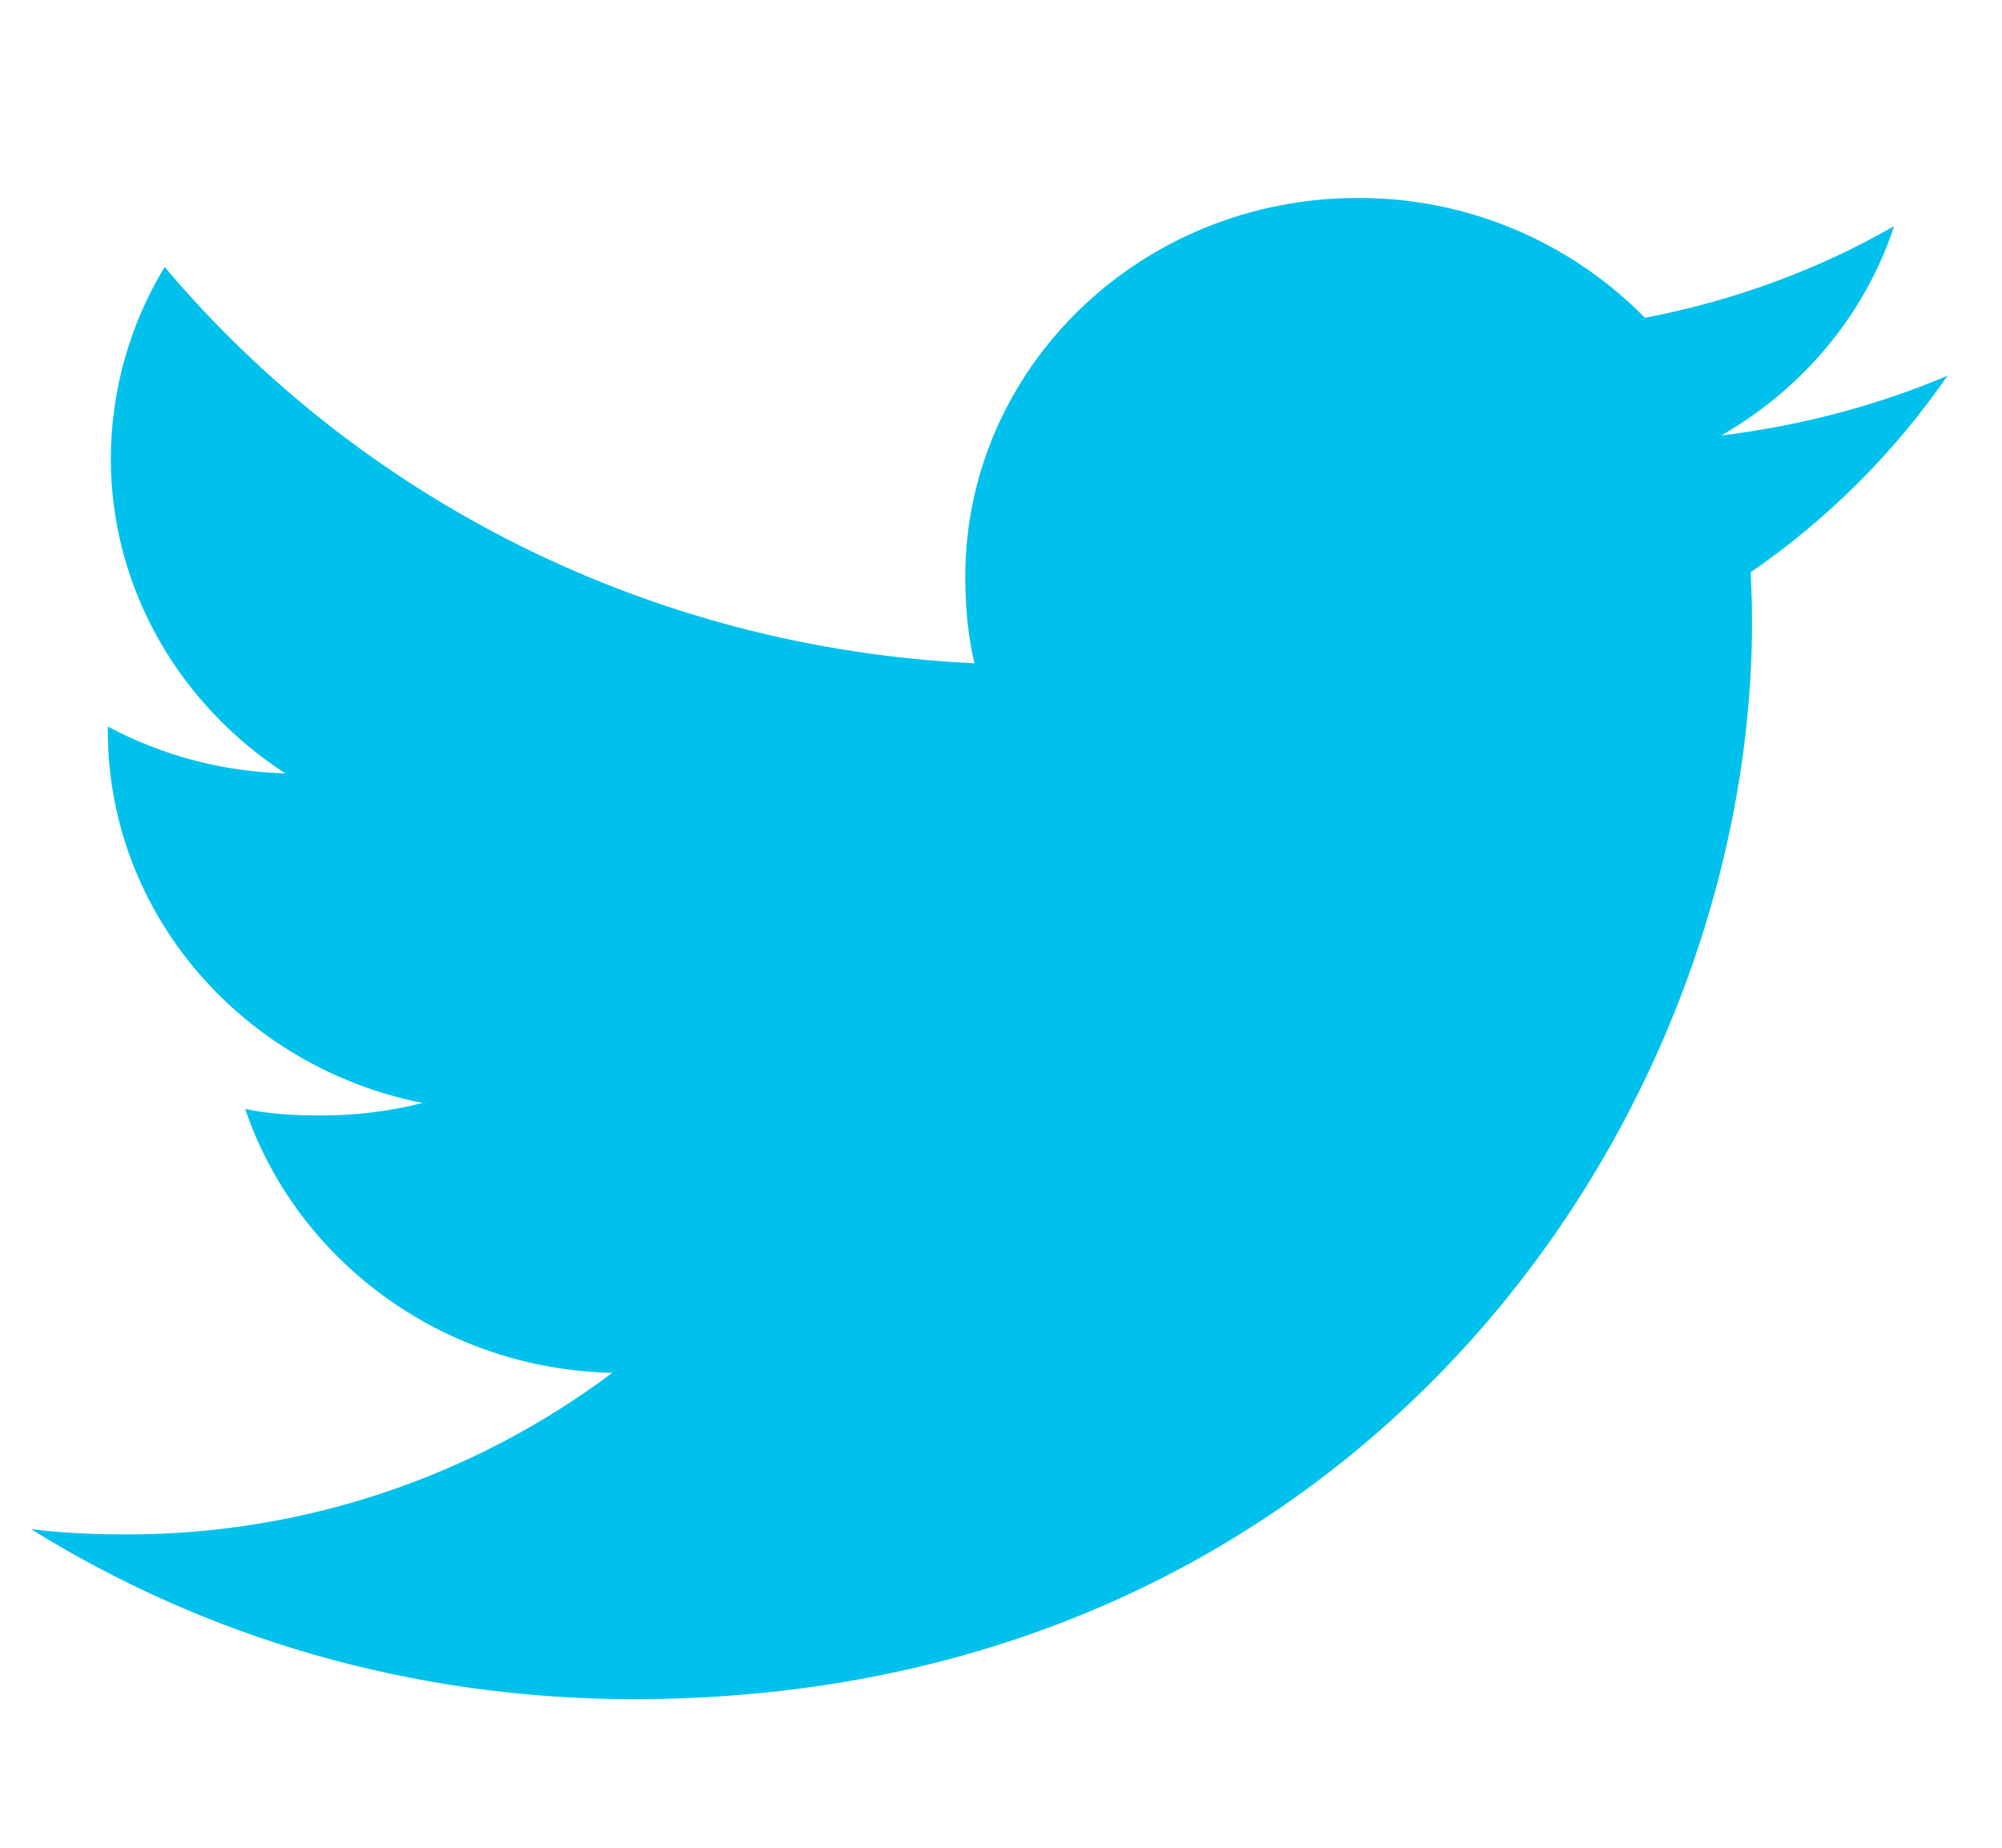
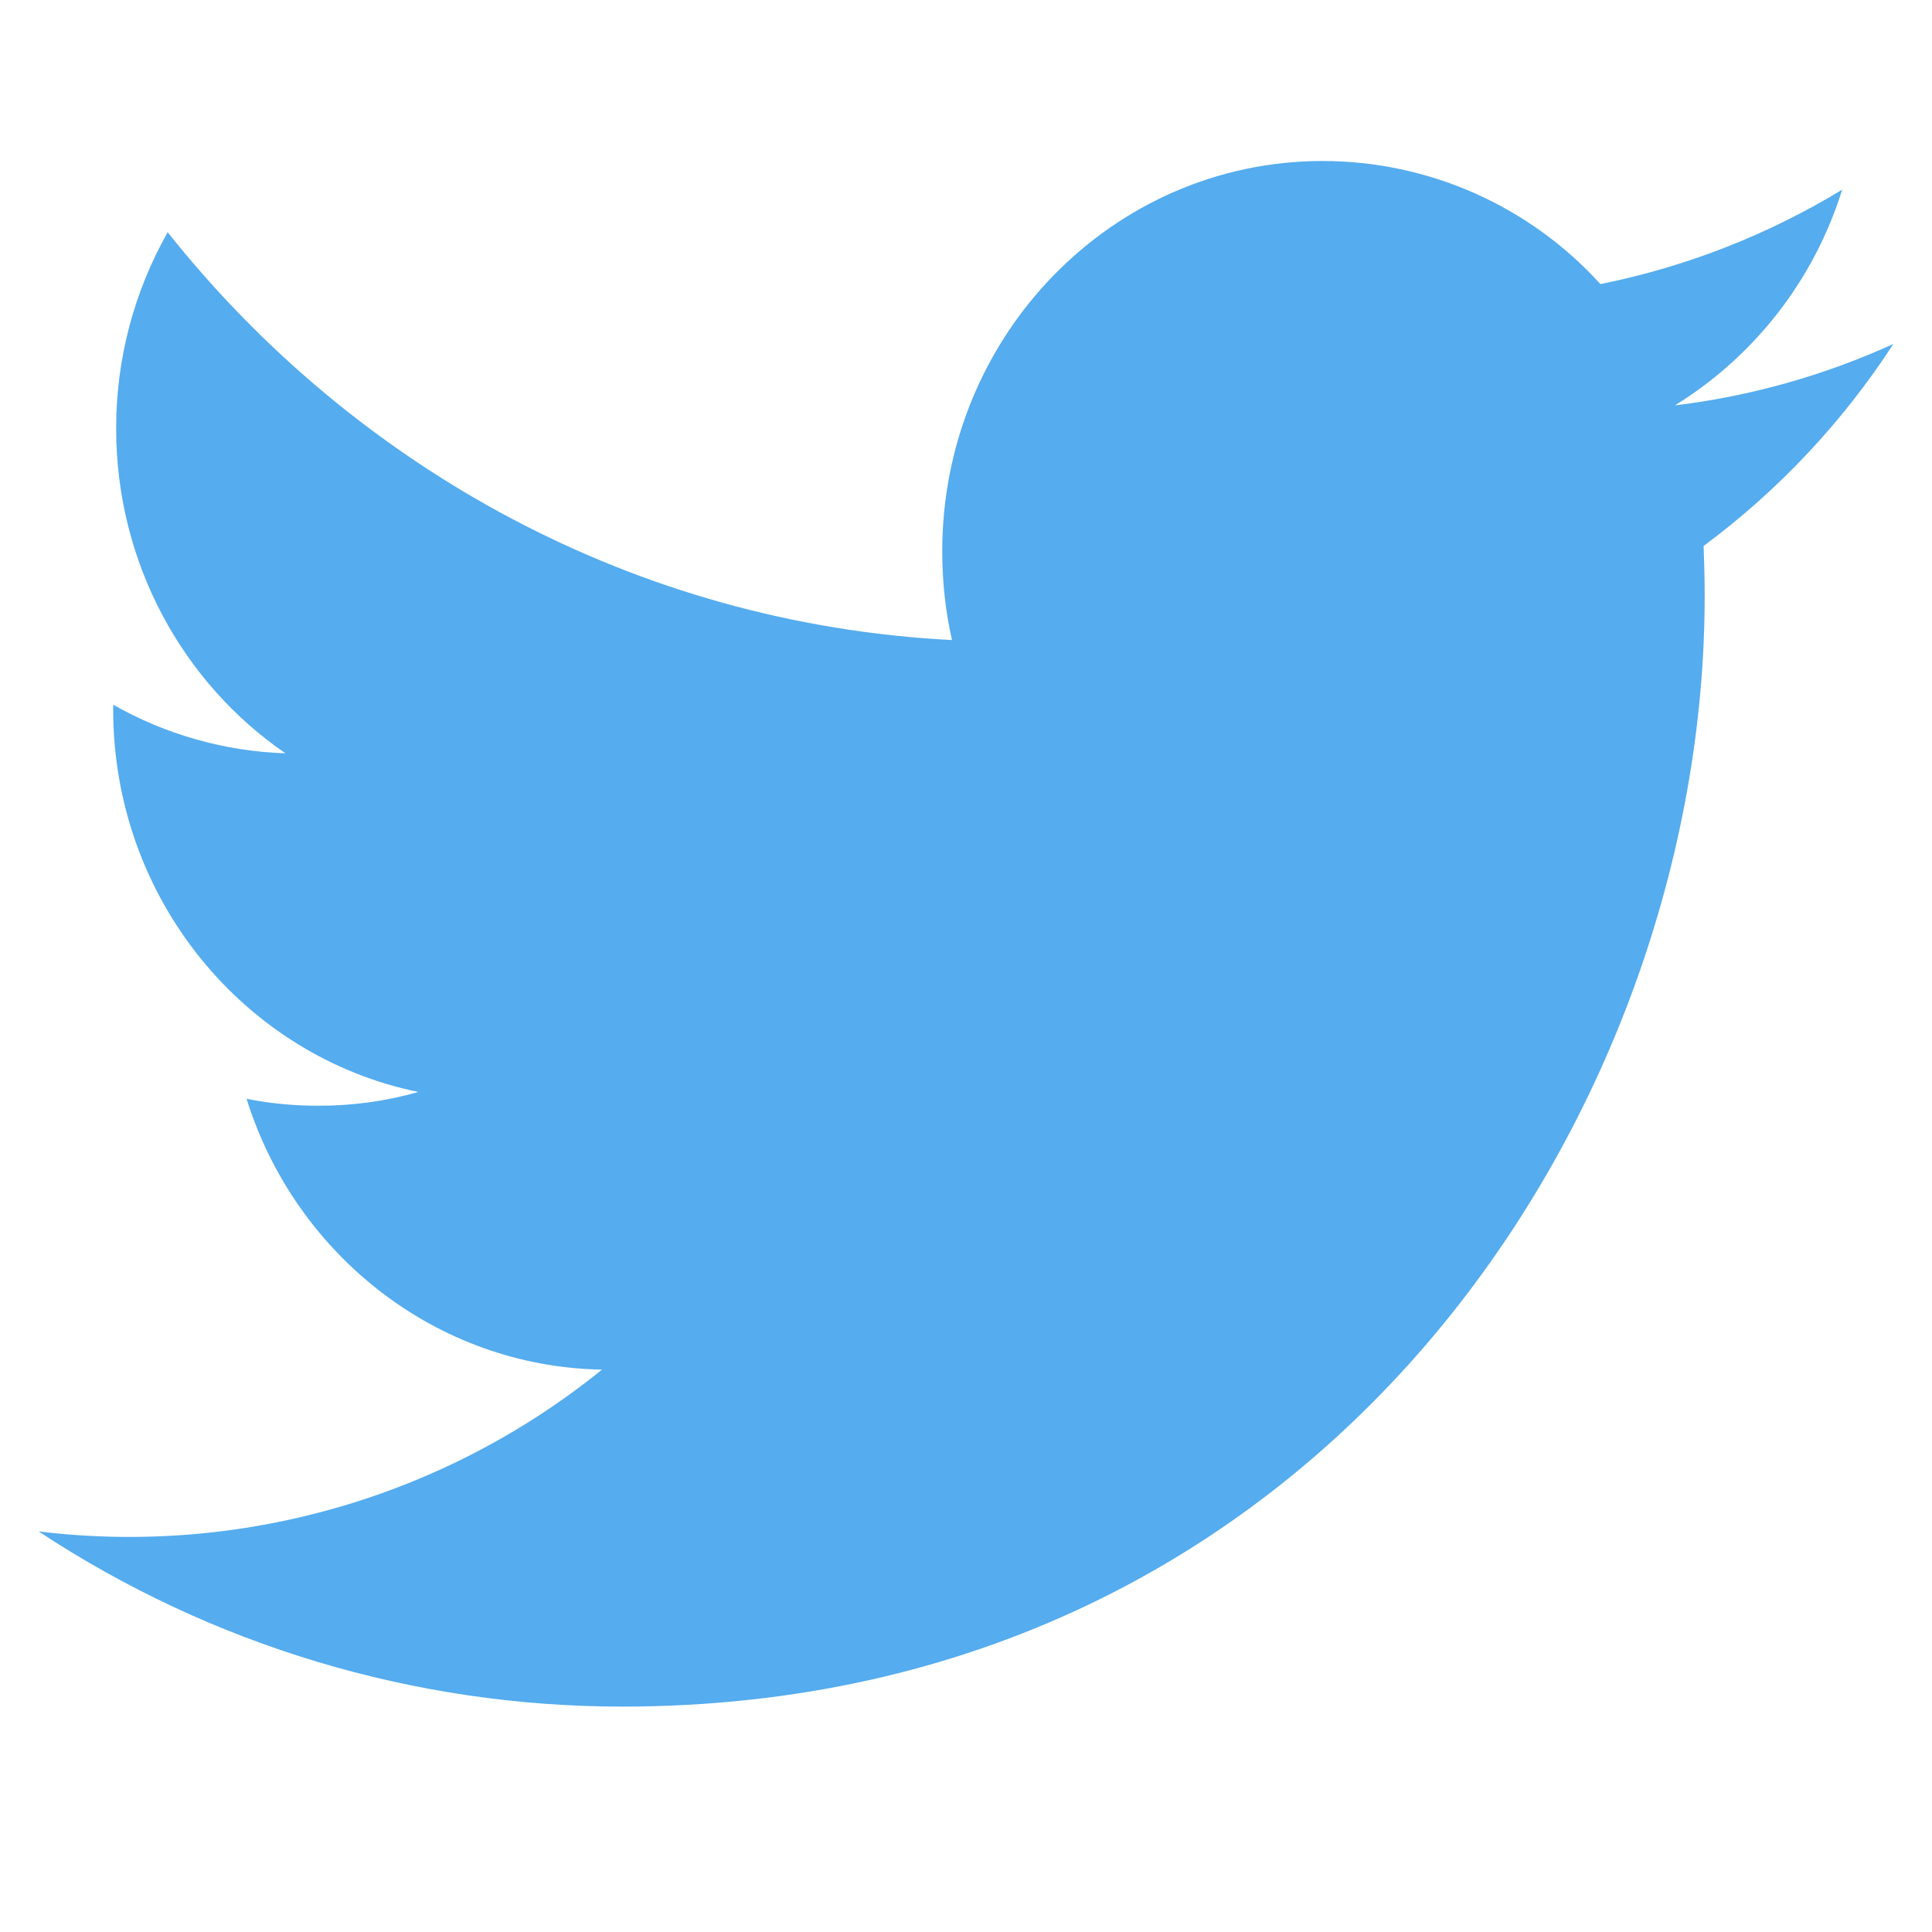
- <svg xmlns="http://www.w3.org/2000/svg" width="26" height="24" viewBox="0 0 26 24" fill="none">
-   <path d="M25.294 4.88c-.926.391-1.912.65-2.94.777 1.058-.61 1.865-1.566 2.245-2.72-.987.567-2.076.968-3.236 1.191a5.203 5.203 0 0 0-3.727-1.557c-2.825 0-5.1 2.211-5.1 4.922 0 .39.035.765.119 1.122-4.242-.2-7.996-2.16-10.517-5.147a4.82 4.82 0 0 0-.699 2.487c0 1.704.91 3.215 2.267 4.09A5.183 5.183 0 0 1 1.4 9.437v.054c0 2.391 1.768 4.377 4.088 4.835a5.27 5.27 0 0 1-1.338.162c-.327 0-.657-.018-.966-.084.66 1.948 2.537 3.38 4.768 3.427a10.496 10.496 0 0 1-6.327 2.099c-.418 0-.82-.018-1.221-.068 2.26 1.406 4.939 2.208 7.828 2.208 9.389 0 14.522-7.5 14.522-14 0-.218-.008-.428-.018-.637a9.986 9.986 0 0 0 2.557-2.554Z" fill="#00C1EC" />
+ <svg xmlns="http://www.w3.org/2000/svg" width="24" height="24" viewBox="0 0 24 24" fill="none">
+   <path d="M23.52 4.273a9.232 9.232 0 0 1-2.714.763 4.837 4.837 0 0 0 2.078-2.68 9.31 9.31 0 0 1-3.003 1.173A4.662 4.662 0 0 0 16.43 2c-2.609 0-4.725 2.17-4.725 4.847 0 .38.04.749.121 1.104C7.9 7.75 4.416 5.82 2.083 2.885a4.934 4.934 0 0 0-.64 2.439c0 1.68.836 3.165 2.103 4.034a4.64 4.64 0 0 1-2.14-.604v.06c0 2.348 1.629 4.308 3.791 4.751a4.508 4.508 0 0 1-1.244.171c-.304 0-.602-.029-.89-.086.601 1.925 2.347 3.327 4.415 3.364a9.334 9.334 0 0 1-6.998 2.01A13.16 13.16 0 0 0 7.726 21.2c8.696 0 13.45-7.384 13.45-13.79 0-.212-.005-.422-.013-.628a9.696 9.696 0 0 0 2.357-2.509Z" fill="#55ACEE" />
</svg>
